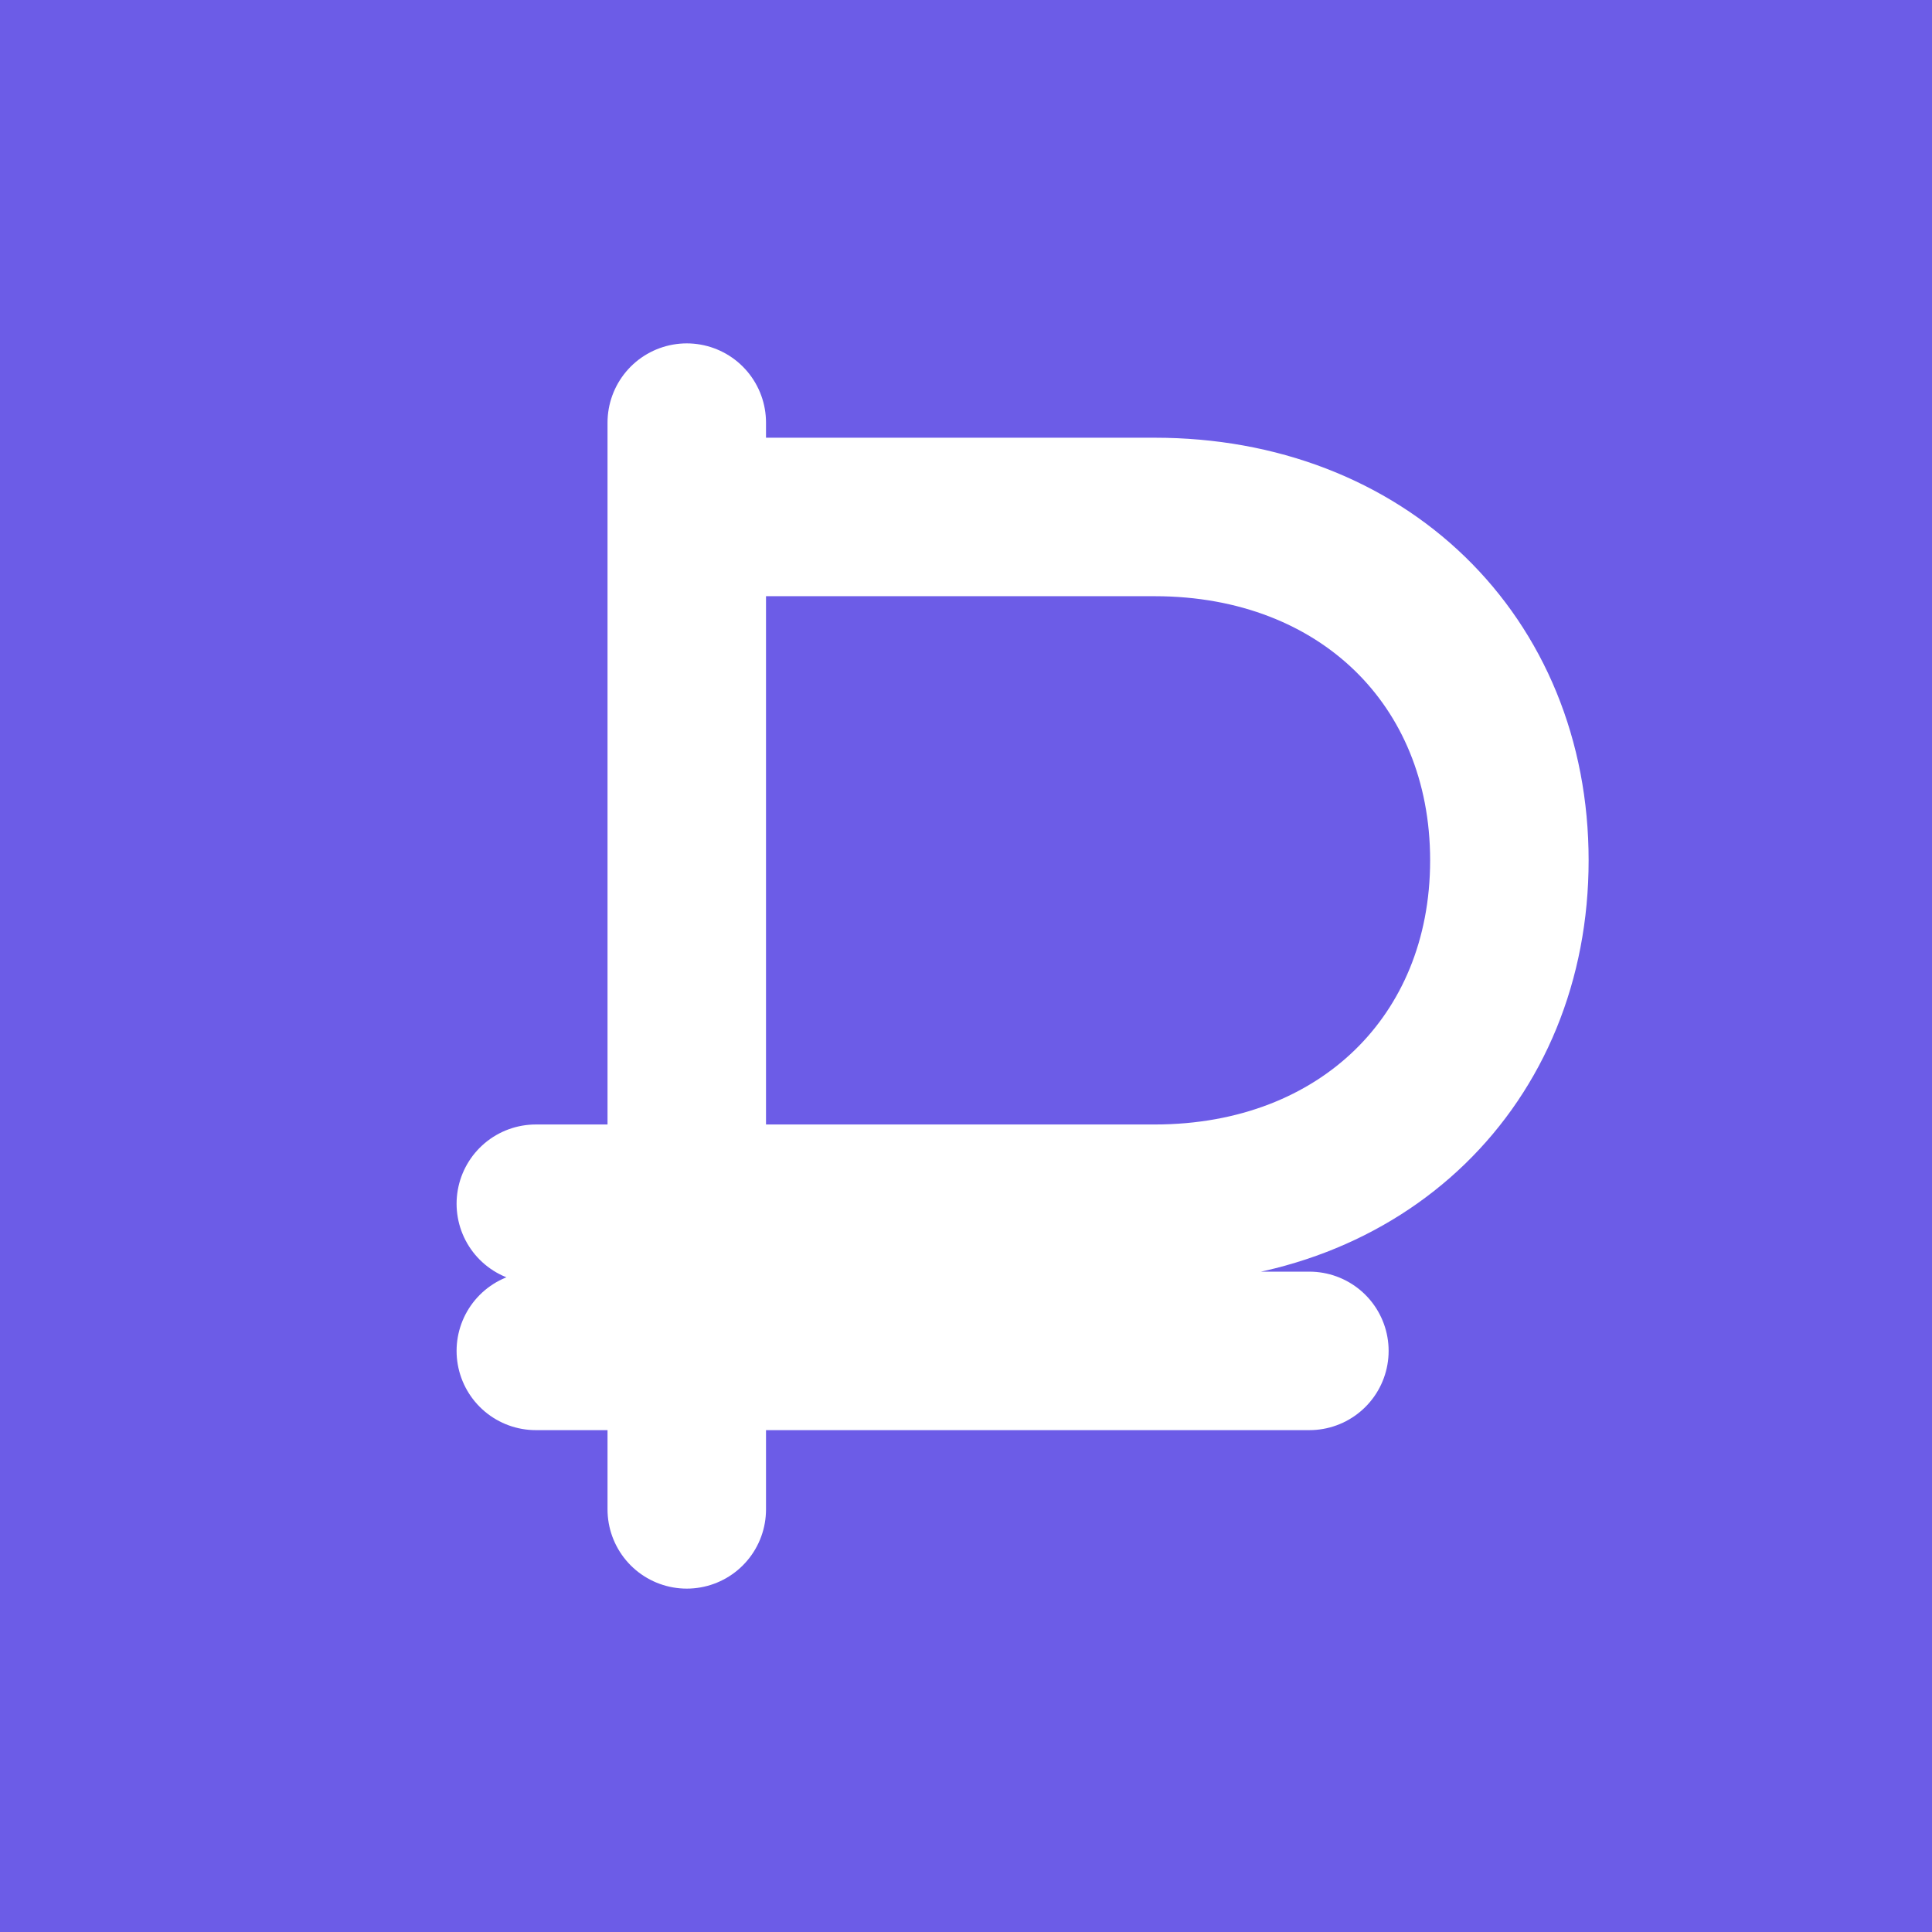
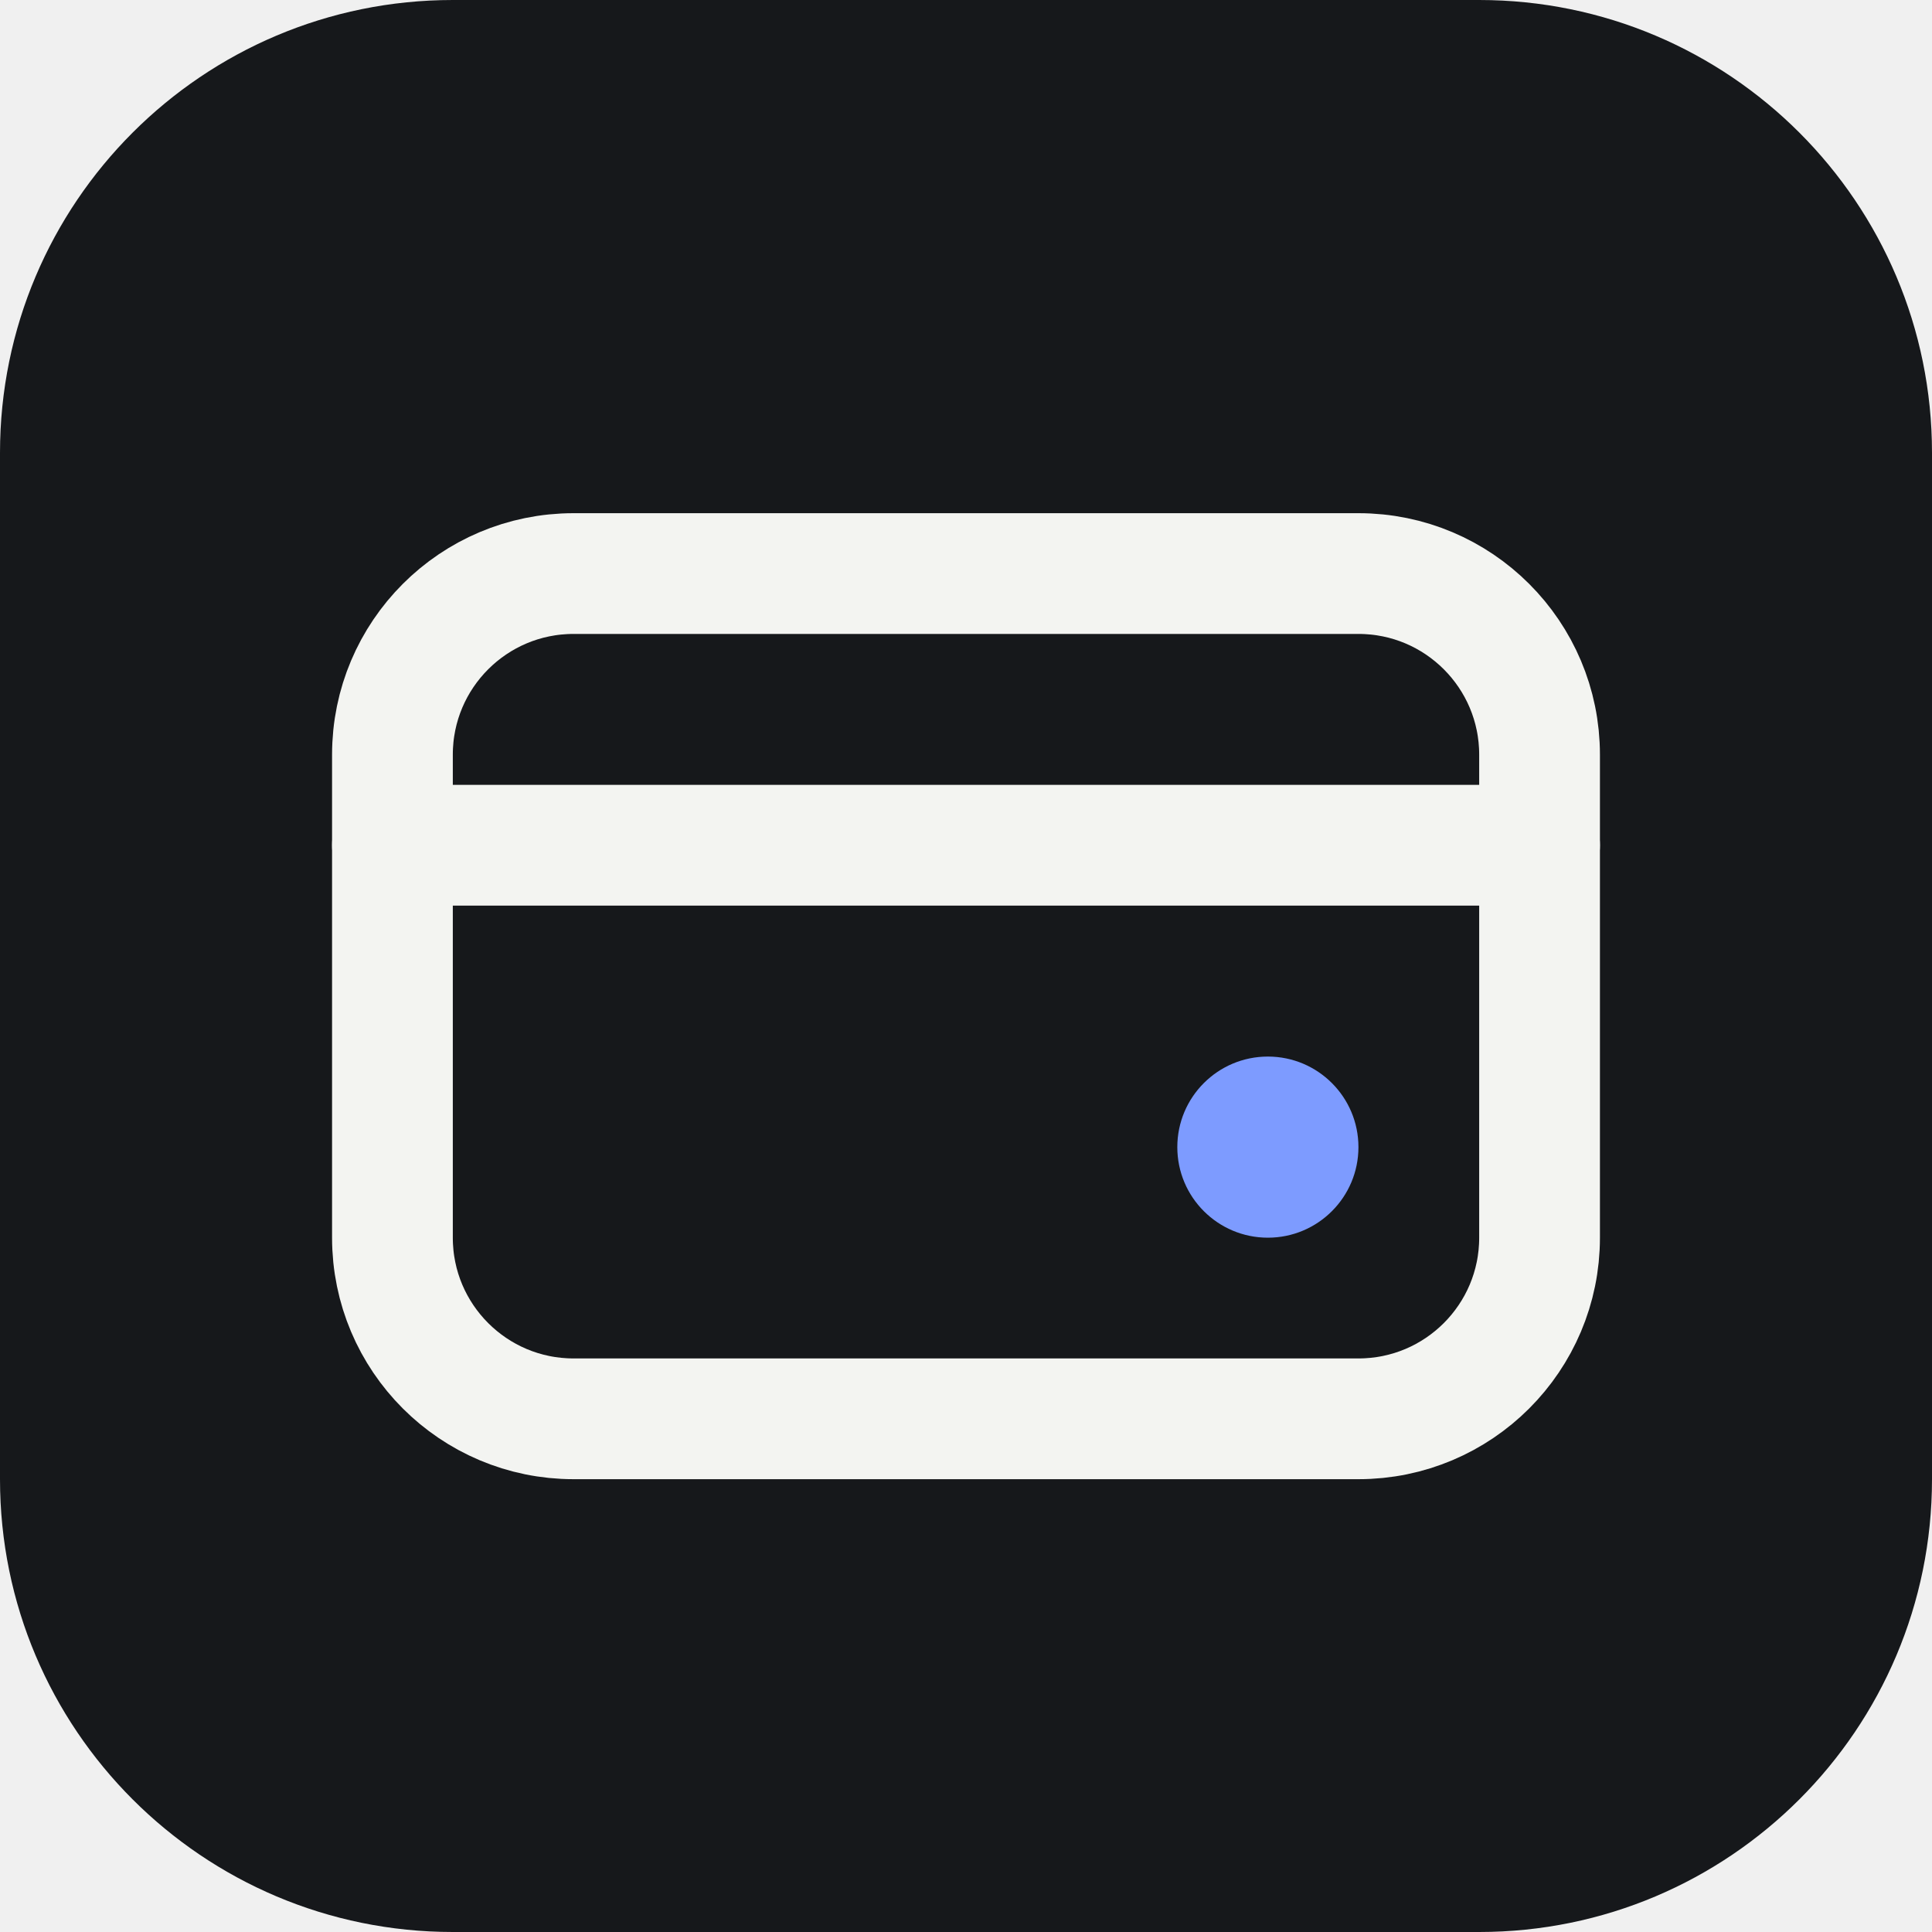
- <svg xmlns="http://www.w3.org/2000/svg" viewBox="0 0 512 512">
-   <rect width="512" height="512" fill="#6c5ce7" />
-   <path d="M182 112v288M182 137h124c55 0 94 38 94 91s-39 91-94 91H142M142 358h205" fill="none" stroke="#fff" stroke-width="42" stroke-linecap="round" stroke-linejoin="round" />
+ <svg xmlns="http://www.w3.org/2000/svg" viewBox="0 0 64 64">
+   <rect width="64" height="64" rx="15" fill="#16181B" />
+   <g fill="none" stroke="#F3F4F1" stroke-width="4" stroke-linecap="round" stroke-linejoin="round">
+     <rect x="13" y="19" width="38" height="28" rx="6" />
+     <path d="M13 28h38" />
+   </g>
+   <circle cx="42" cy="38" r="3" fill="#7D9BFF" />
</svg>
